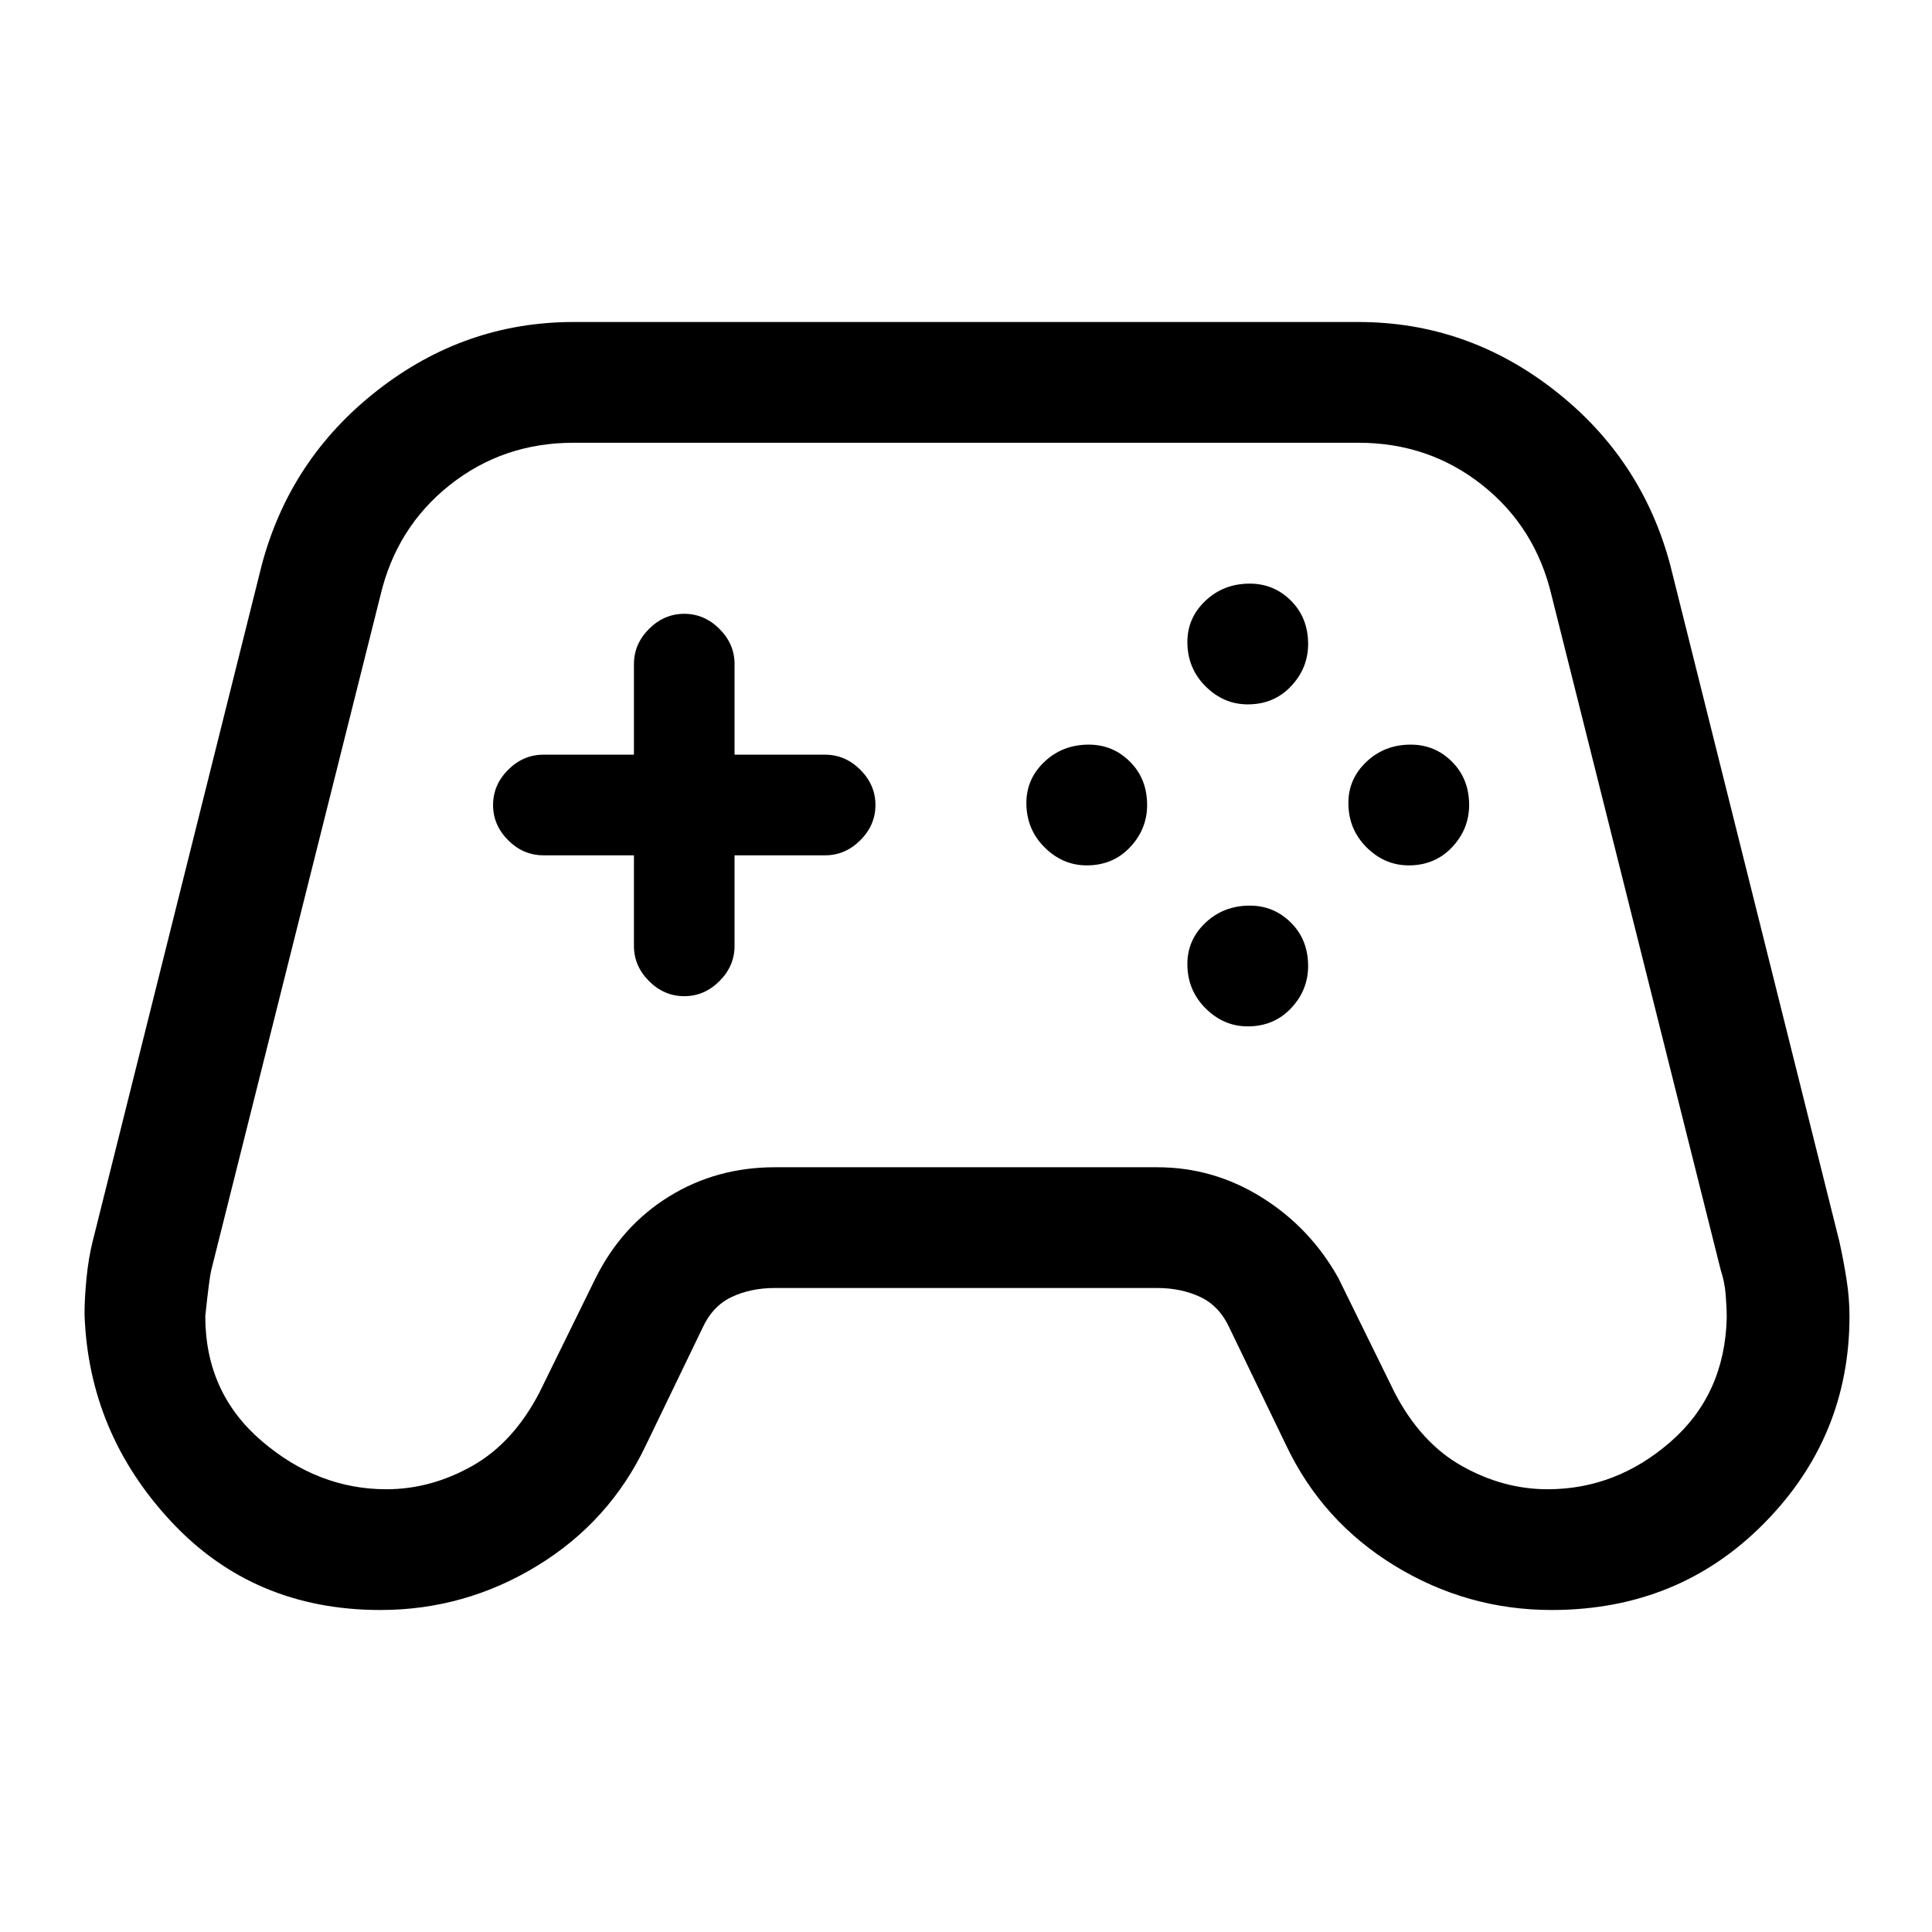
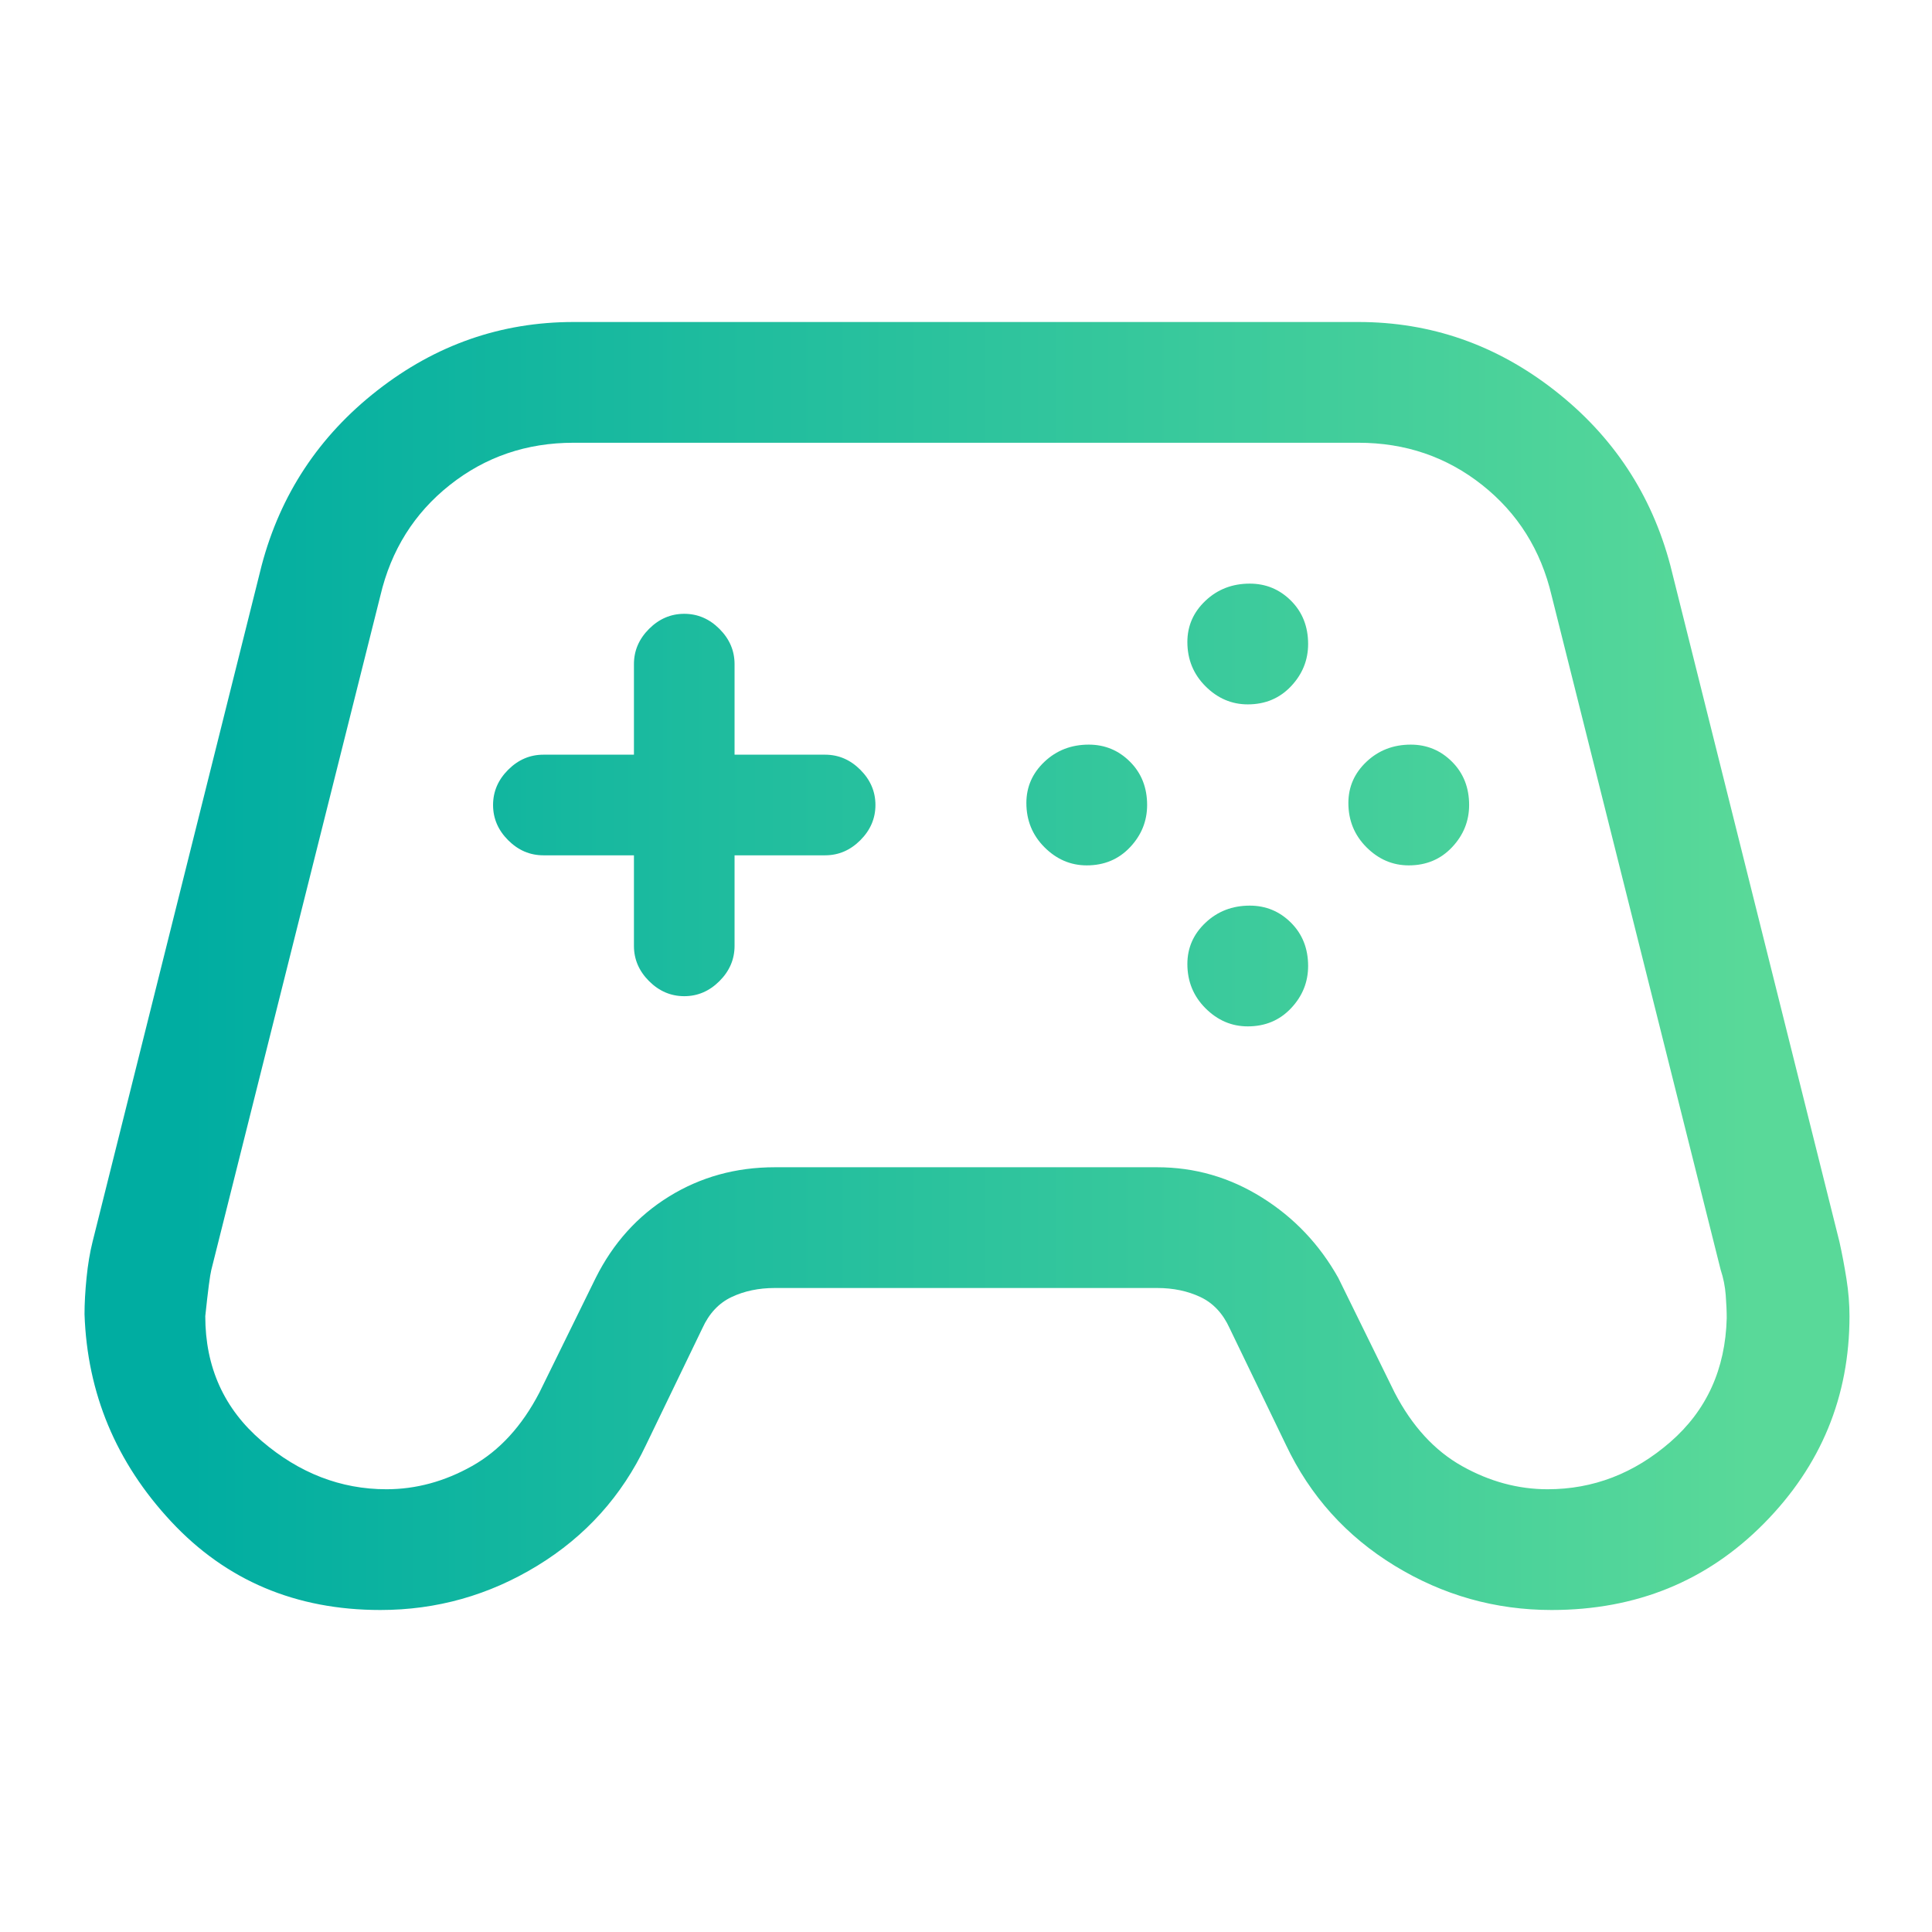
<svg xmlns="http://www.w3.org/2000/svg" height="48" width="48">
-   <path d="M9.45 40q-3.15 0-5.2-2.2-2.05-2.2-2.15-5.15 0-.4.05-.9t.15-.9l4.2-16.8q.7-2.65 2.875-4.35Q11.55 8 14.25 8h19.5q2.7 0 4.875 1.7t2.875 4.35l4.2 16.8q.1.45.175.925.075.475.075.925 0 3-2.125 5.15Q41.7 40 38.55 40q-2.1 0-3.9-1.1-1.8-1.1-2.7-3l-1.4-2.9q-.25-.55-.725-.775Q29.35 32 28.75 32h-9.5q-.6 0-1.075.225T17.45 33l-1.4 2.9q-.9 1.9-2.7 3-1.8 1.1-3.9 1.1Zm.15-3q1.1 0 2.125-.575T13.4 34.6l1.4-2.85q.65-1.3 1.825-2.025Q17.8 29 19.25 29h9.5q1.4 0 2.6.75 1.2.75 1.9 2l1.4 2.85q.65 1.25 1.675 1.825T38.45 37q1.7 0 3.05-1.175 1.35-1.175 1.4-3.075 0-.25-.025-.575-.025-.325-.125-.625l-4.2-16.75q-.4-1.7-1.725-2.75Q35.5 11 33.75 11h-19.5q-1.75 0-3.075 1.05Q9.85 13.1 9.45 14.8l-4.2 16.75q-.05.2-.15 1.15 0 1.9 1.4 3.1Q7.9 37 9.6 37ZM27 21.5q-.6 0-1.05-.45-.45-.45-.45-1.1 0-.6.45-1.025.45-.425 1.1-.425.6 0 1.025.425.425.425.425 1.075 0 .6-.425 1.05-.425.45-1.075.45Zm4-4q-.6 0-1.05-.45-.45-.45-.45-1.1 0-.6.45-1.025.45-.425 1.1-.425.6 0 1.025.425.425.425.425 1.075 0 .6-.425 1.05-.425.45-1.075.45Zm0 8q-.6 0-1.05-.45-.45-.45-.45-1.1 0-.6.45-1.025.45-.425 1.1-.425.6 0 1.025.425.425.425.425 1.075 0 .6-.425 1.05-.425.45-1.075.45Zm4-4q-.6 0-1.05-.45-.45-.45-.45-1.1 0-.6.45-1.025.45-.425 1.1-.425.6 0 1.025.425.425.425.425 1.075 0 .6-.425 1.05-.425.45-1.075.45Zm-18 3.25q-.5 0-.875-.375t-.375-.875v-2.25H13.5q-.5 0-.875-.375T12.25 20q0-.5.375-.875t.875-.375h2.25V16.5q0-.5.375-.875T17 15.25q.5 0 .875.375t.375.875v2.25h2.25q.5 0 .875.375t.375.875q0 .5-.375.875t-.875.375h-2.25v2.25q0 .5-.375.875T17 24.75Z" />
+   <defs>
+     <linearGradient id="gradient">
+       <stop offset="5%" stop-color="#00ada1" />
+       <stop offset="95%" stop-color="#59d999" />
+     </linearGradient>
+   </defs>
+   <path fill="url(#gradient)" d="M9.45 40q-3.15 0-5.2-2.2-2.05-2.2-2.15-5.15 0-.4.05-.9t.15-.9l4.2-16.8q.7-2.65 2.875-4.35Q11.55 8 14.25 8h19.5q2.7 0 4.875 1.7t2.875 4.35l4.2 16.8q.1.45.175.925.075.475.075.925 0 3-2.125 5.15Q41.7 40 38.55 40q-2.1 0-3.9-1.1-1.8-1.1-2.7-3l-1.4-2.9q-.25-.55-.725-.775Q29.35 32 28.75 32h-9.5q-.6 0-1.075.225T17.45 33l-1.4 2.9q-.9 1.9-2.7 3-1.8 1.1-3.9 1.1Zm.15-3q1.1 0 2.125-.575T13.4 34.6l1.4-2.85q.65-1.3 1.825-2.025Q17.8 29 19.25 29h9.5q1.4 0 2.6.75 1.2.75 1.9 2l1.4 2.85q.65 1.25 1.675 1.825T38.45 37q1.7 0 3.05-1.175 1.35-1.175 1.4-3.075 0-.25-.025-.575-.025-.325-.125-.625l-4.2-16.75q-.4-1.7-1.725-2.75Q35.5 11 33.75 11h-19.5q-1.75 0-3.075 1.05Q9.85 13.1 9.45 14.8l-4.2 16.75q-.05.2-.15 1.15 0 1.9 1.4 3.1Q7.9 37 9.6 37ZM27 21.5q-.6 0-1.05-.45-.45-.45-.45-1.1 0-.6.45-1.025.45-.425 1.1-.425.6 0 1.025.425.425.425.425 1.075 0 .6-.425 1.05-.425.45-1.075.45Zm4-4q-.6 0-1.05-.45-.45-.45-.45-1.1 0-.6.45-1.025.45-.425 1.1-.425.6 0 1.025.425.425.425.425 1.075 0 .6-.425 1.05-.425.45-1.075.45Zm0 8q-.6 0-1.05-.45-.45-.45-.45-1.1 0-.6.45-1.025.45-.425 1.1-.425.6 0 1.025.425.425.425.425 1.075 0 .6-.425 1.05-.425.45-1.075.45Zm4-4q-.6 0-1.05-.45-.45-.45-.45-1.1 0-.6.45-1.025.45-.425 1.1-.425.6 0 1.025.425.425.425.425 1.075 0 .6-.425 1.05-.425.45-1.075.45Zm-18 3.25q-.5 0-.875-.375t-.375-.875v-2.25H13.5q-.5 0-.875-.375T12.25 20q0-.5.375-.875t.875-.375h2.25V16.5q0-.5.375-.875T17 15.25q.5 0 .875.375t.375.875v2.25h2.25q.5 0 .875.375t.375.875q0 .5-.375.875t-.875.375h-2.25v2.25q0 .5-.375.875T17 24.75Z" />
</svg>
